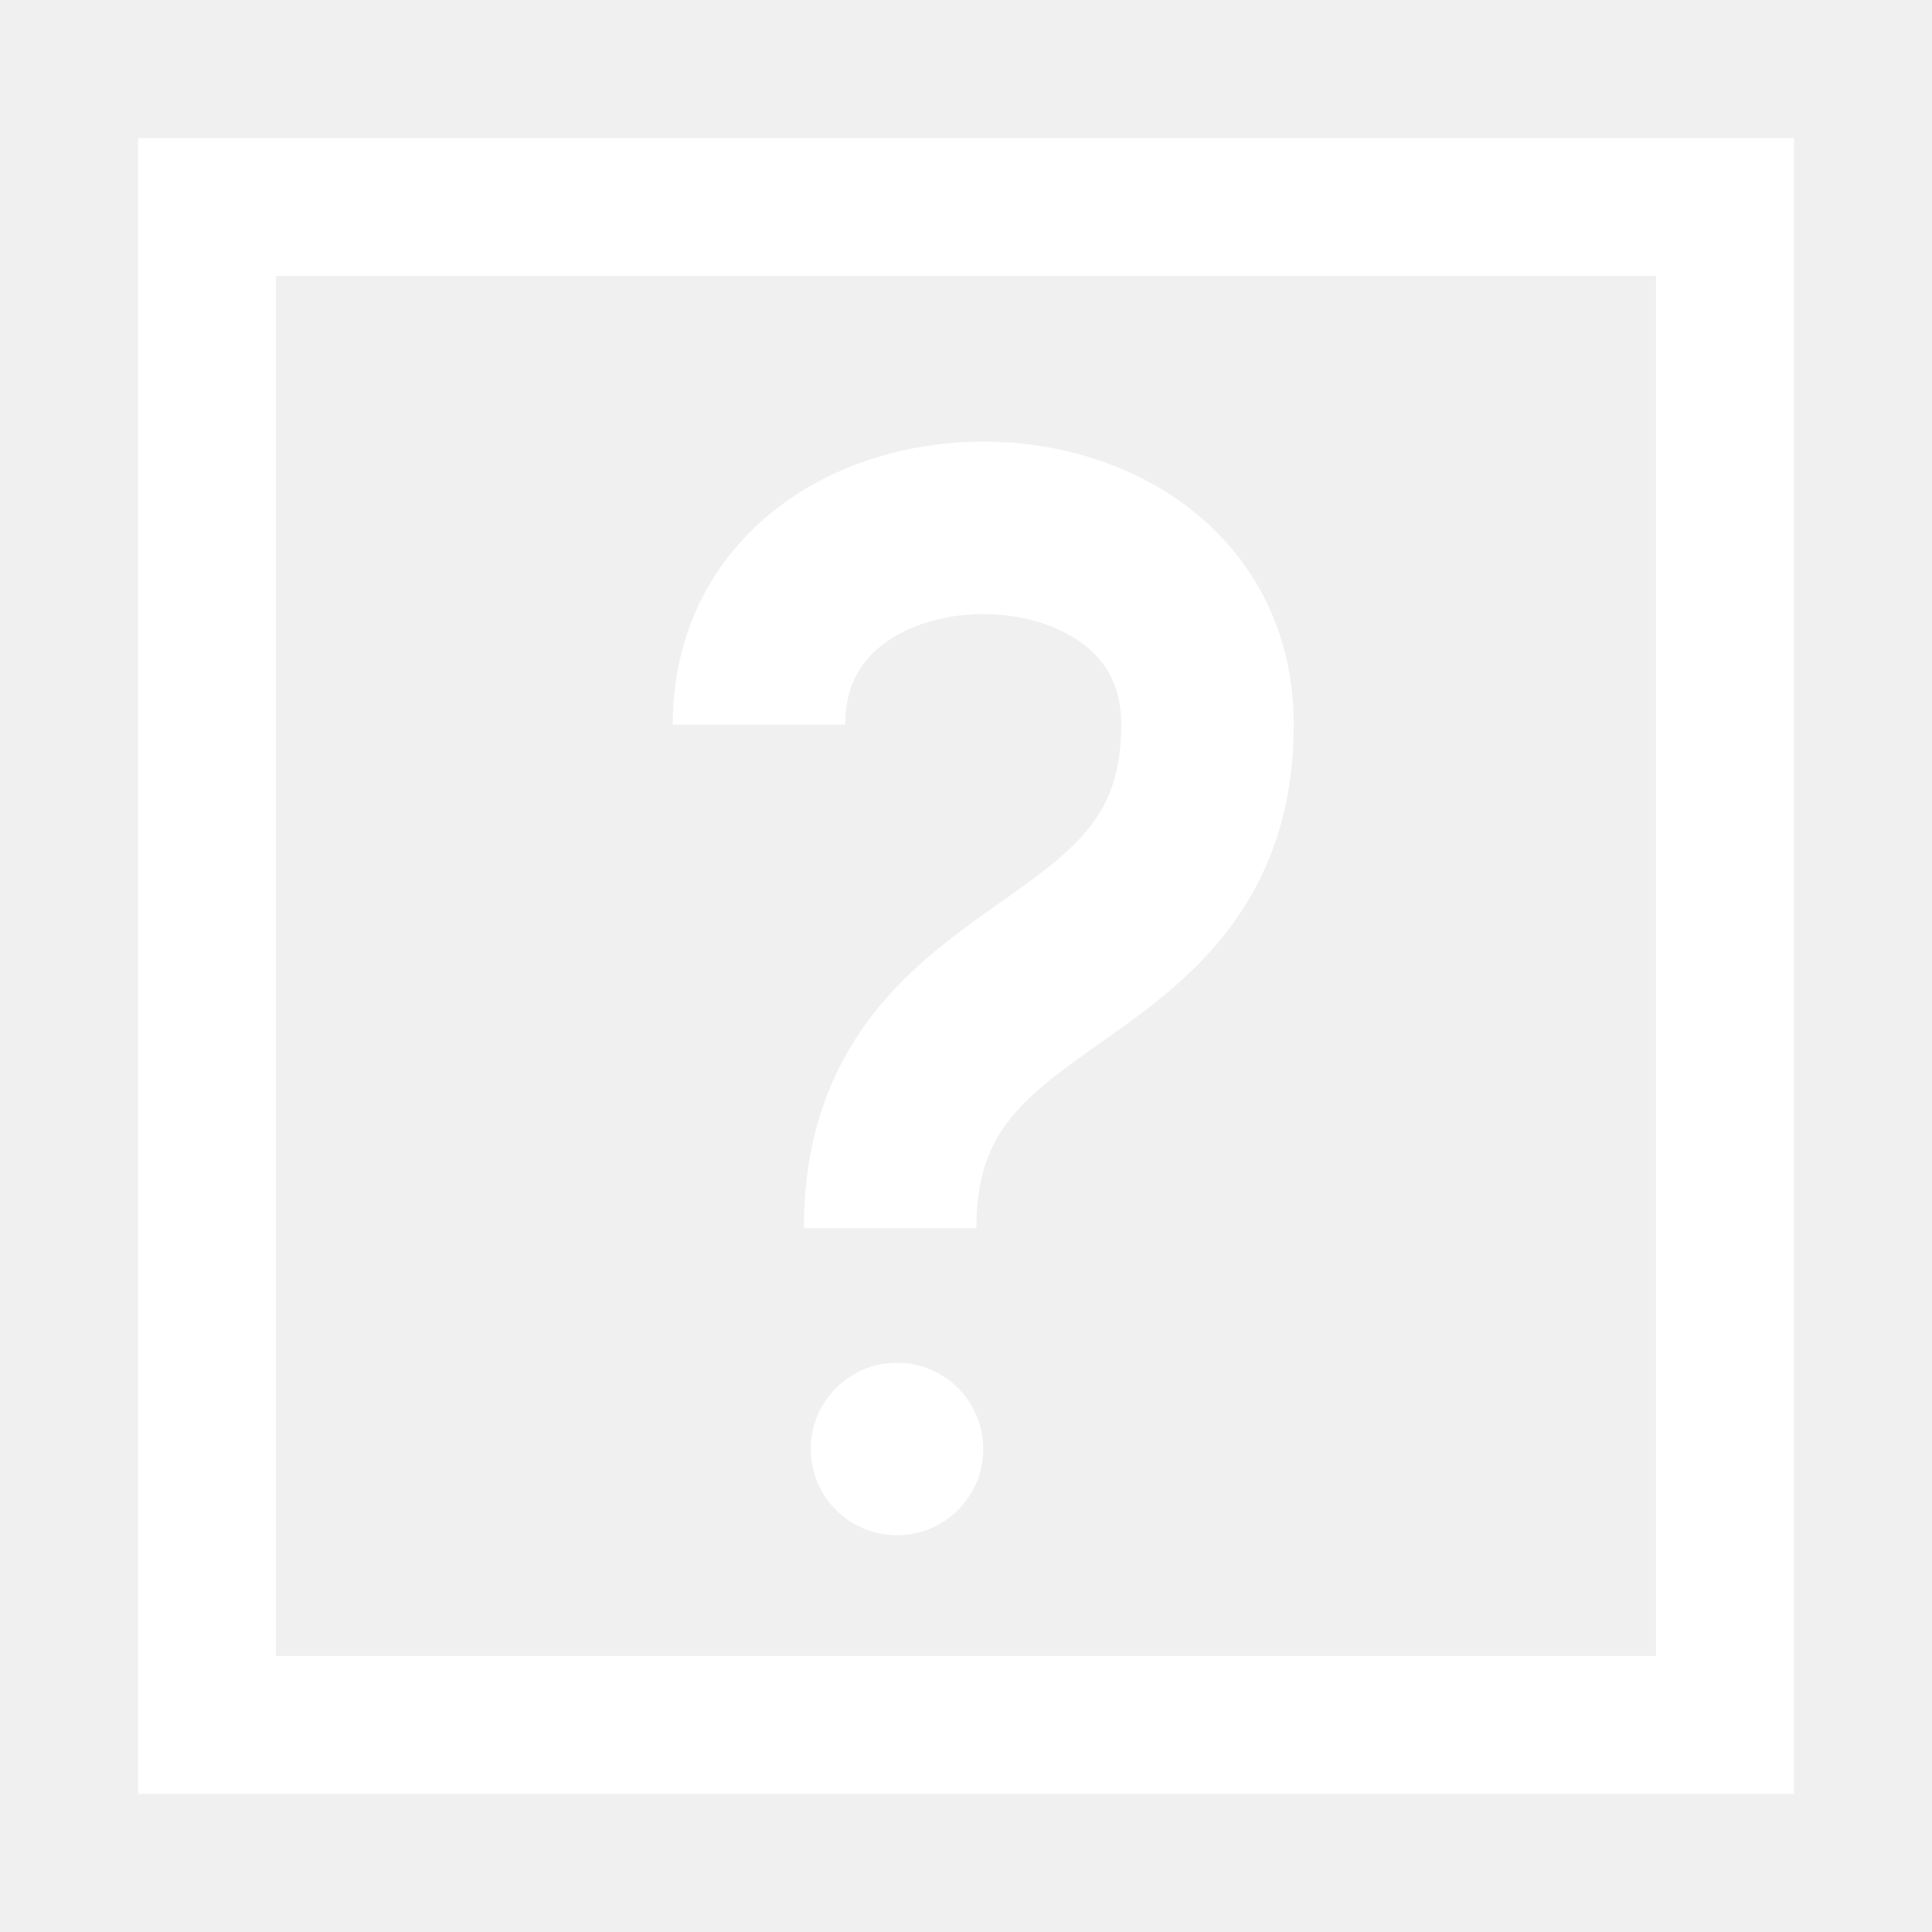
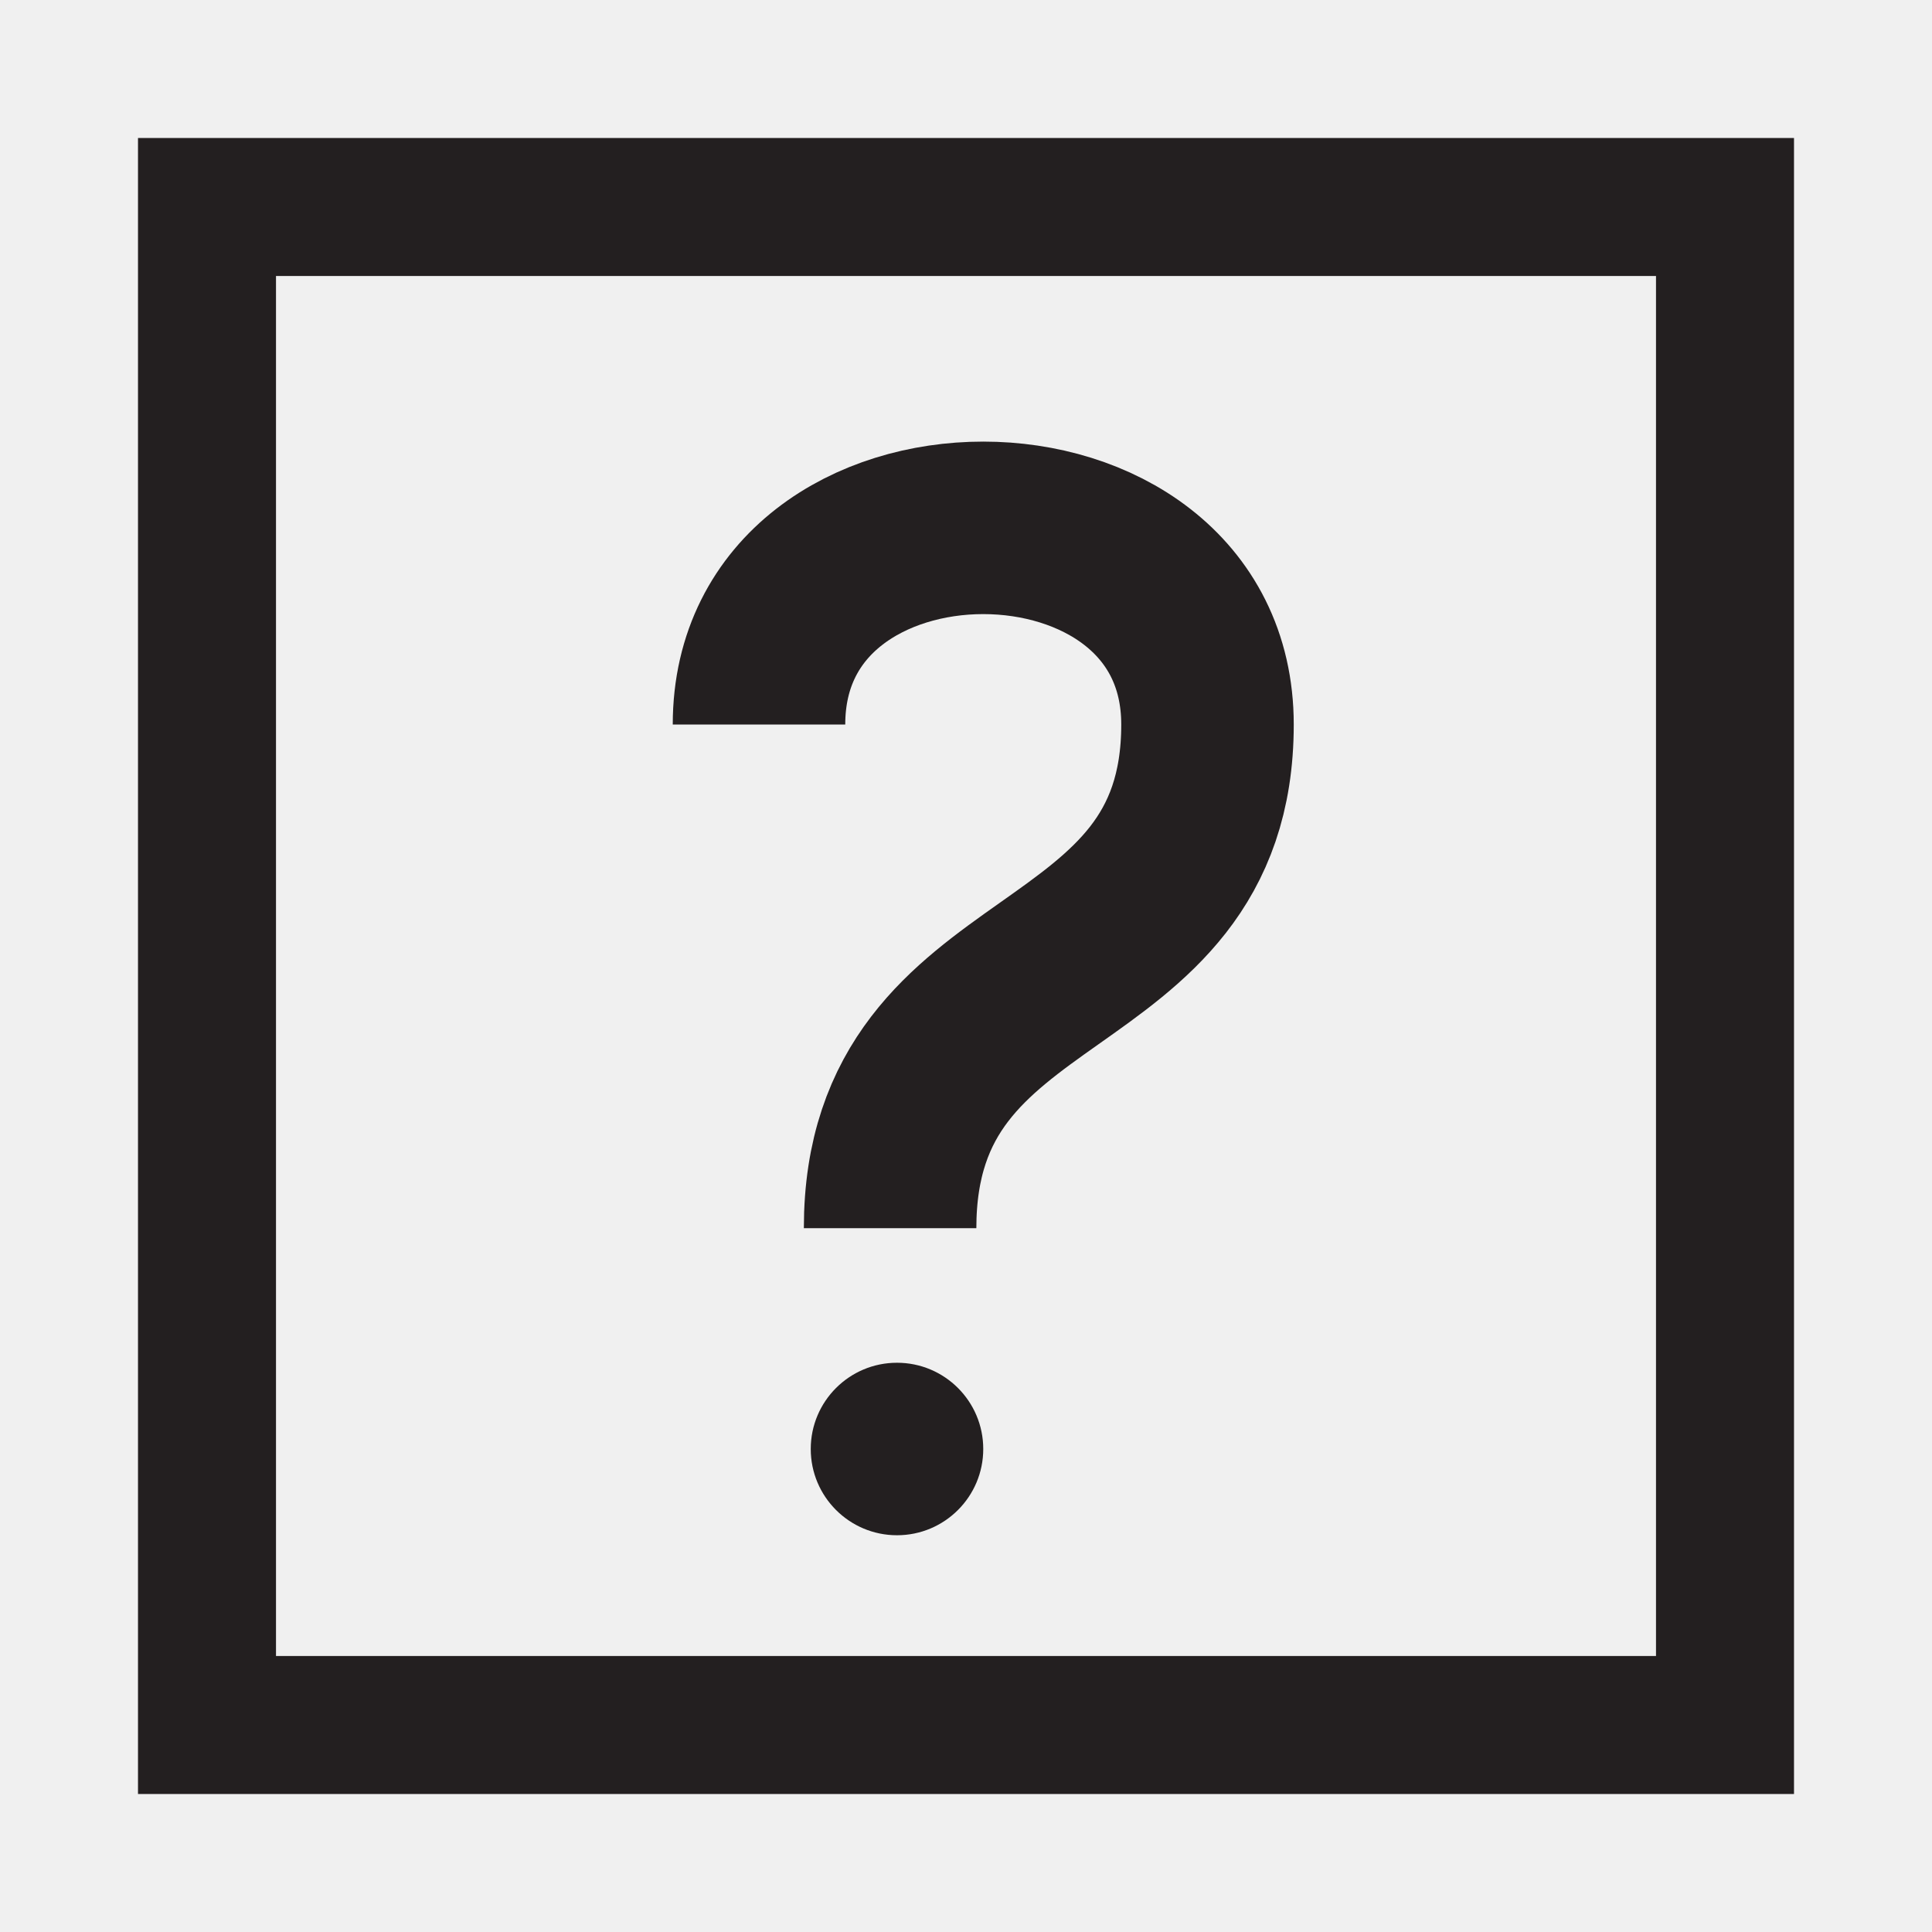
<svg xmlns="http://www.w3.org/2000/svg" width="14" height="14" version="1.1" viewBox="0 0 14 14">
-   <polyline points="2 1.5 12.5 1.5 12.5 12.5 1.5 12.5 1.5 1" fill="none" stroke="white" stroke-width="1" />
-   <path fill="none" stroke="white" stroke-width="1.25" aria-label="?" d="m5.5 5.25 c0 -1.9 3.25 -1.9 3.25 0 c0 2 -2.3 1.6 -2.3 3.65" />
-   <circle cx="6.5" cy="10.5" r="0.625" fill="white" />
+   <polyline points="2 1.5 12.5 1.5 12.5 12.5 1.5 12.5 1.5 1" fill="none" stroke="#231F20" stroke-width="1" />
+   <path fill="none" stroke="#231F20" stroke-width="1.25" aria-label="?" d="m5.5 5.25 c0 -1.9 3.25 -1.9 3.25 0 c0 2 -2.3 1.6 -2.3 3.65" />
+   <circle cx="6.5" cy="10.5" r="0.625" fill="#231F20" />
</svg>
